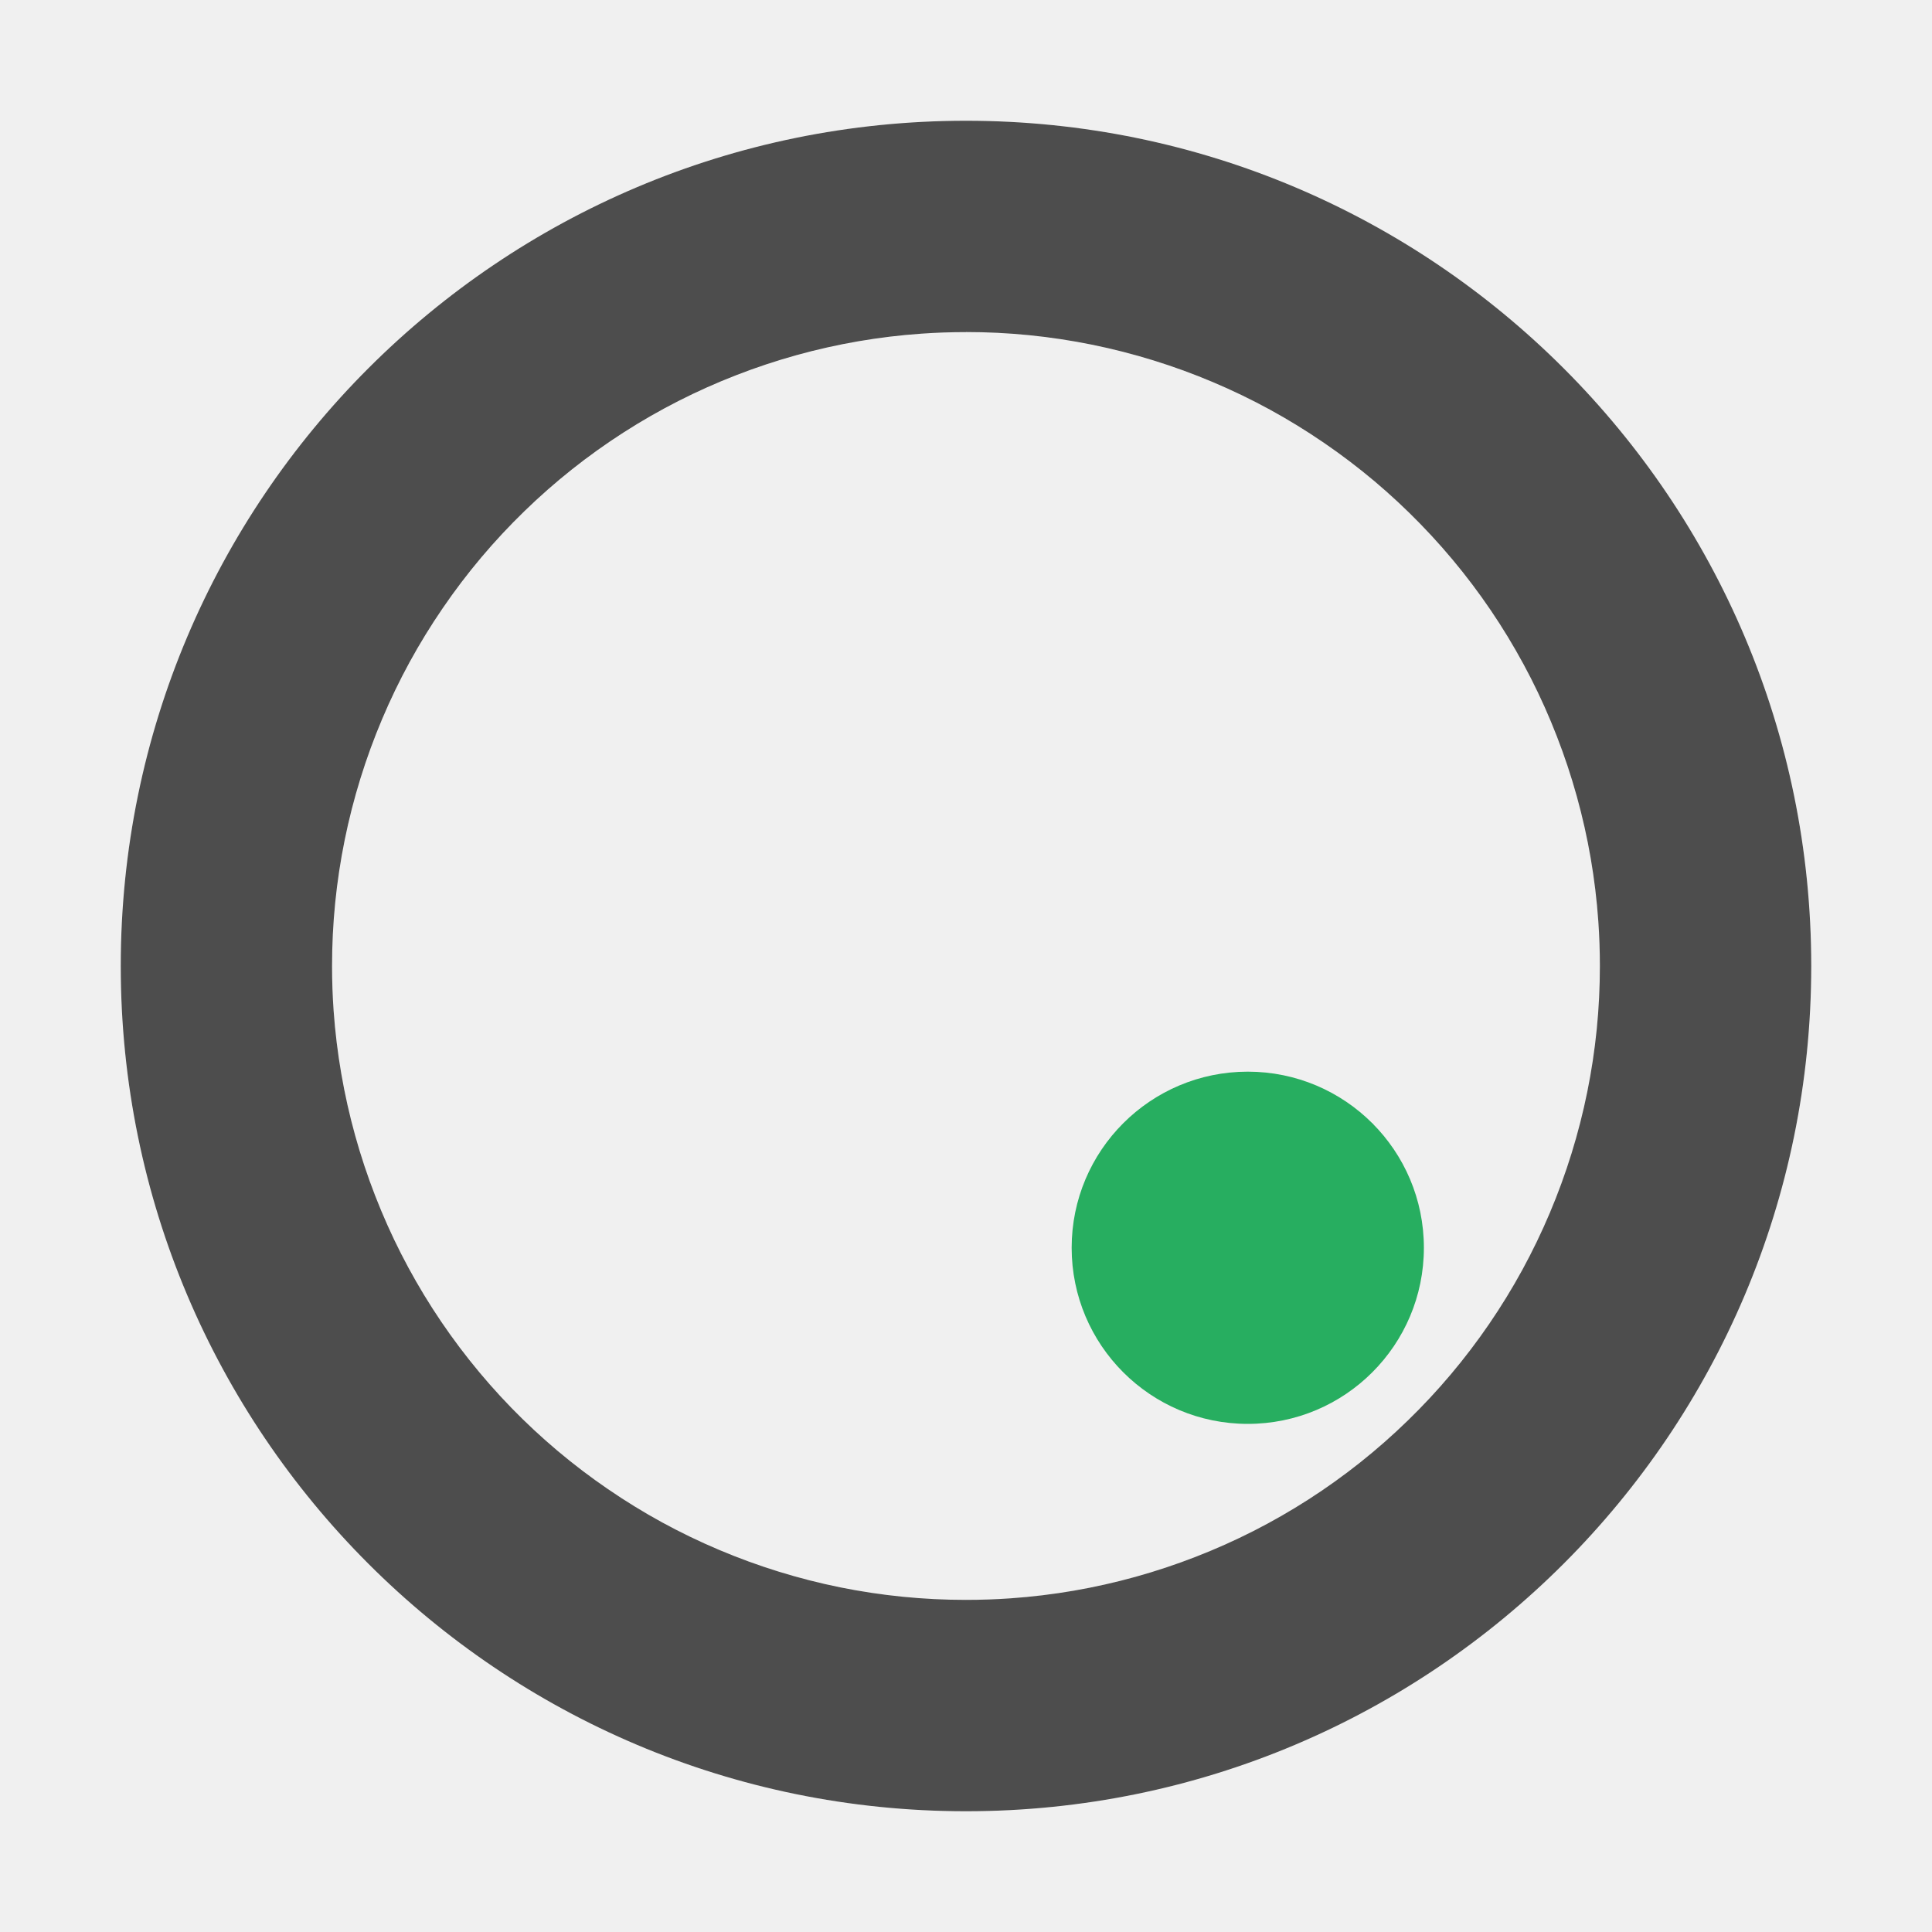
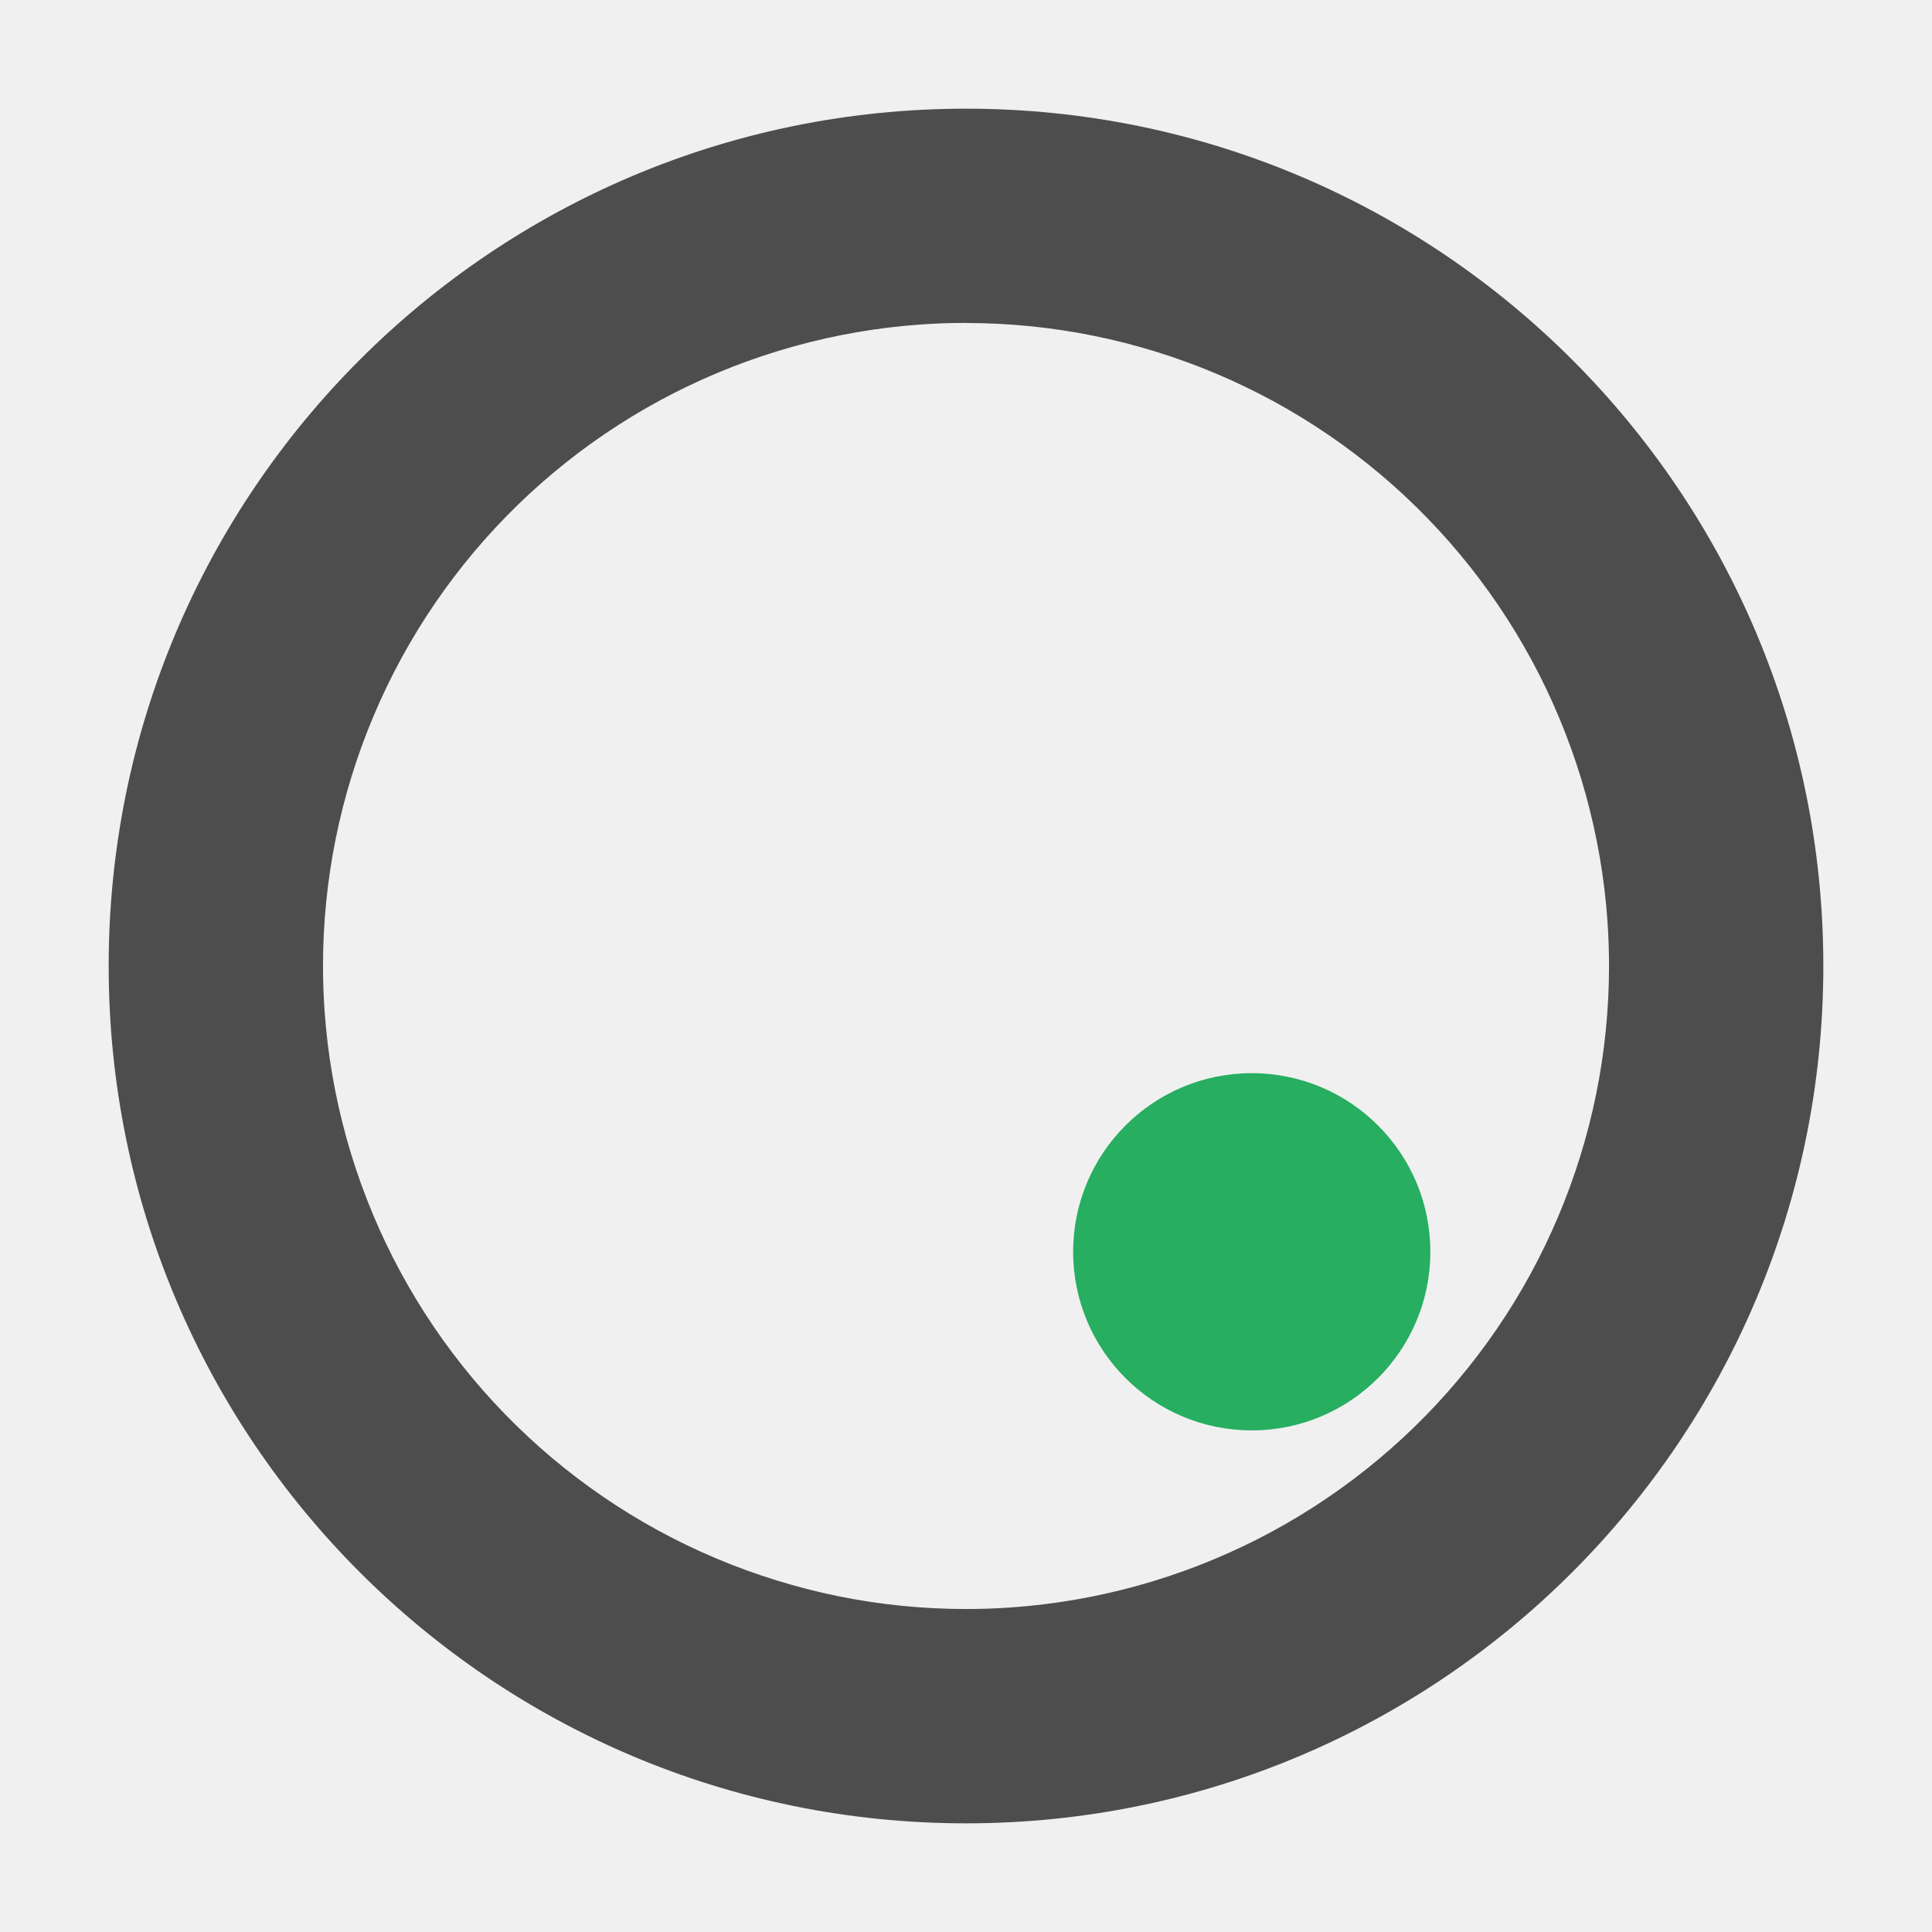
<svg xmlns="http://www.w3.org/2000/svg" id="svg2" height="32" width="32" version="1.1">
  <g id="layer3" fill-rule="evenodd" transform="translate(0,-16)">
-     <g id="g6353" transform="matrix(.29167 0 0 .29167 -12 6.3333)">
-       <path id="path6340" d="m96 40a48 48 0 0 0 -48 48 48 48 0 0 0 48 48 48 48 0 0 0 48 -48 48 48 0 0 0 -48 -48zm0 12a36 36 0 0 1 3.594 0.18 36 36 0 0 1 3.559 0.537 36 36 0 0 1 3.486 0.891 36 36 0 0 1 3.381 1.234 36 36 0 0 1 3.24 1.565 36 36 0 0 1 3.066 1.881 36 36 0 0 1 2.865 2.178 36 36 0 0 1 2.633 2.453 36 36 0 0 1 2.375 2.703 36 36 0 0 1 2.094 2.928 36 36 0 0 1 1.791 3.121 36 36 0 0 1 1.469 3.285 36 36 0 0 1 1.135 3.414 36 36 0 0 1 0.789 3.512 36 36 0 0 1 0.434 3.572 36 36 0 0 1 0.09 2.547 36 36 0 0 1 -0.18 3.594 36 36 0 0 1 -0.537 3.559 36 36 0 0 1 -0.891 3.486 36 36 0 0 1 -1.234 3.381 36 36 0 0 1 -1.564 3.24 36 36 0 0 1 -1.881 3.068 36 36 0 0 1 -2.178 2.863 36 36 0 0 1 -2.453 2.633 36 36 0 0 1 -2.703 2.375 36 36 0 0 1 -2.928 2.094 36 36 0 0 1 -3.121 1.791 36 36 0 0 1 -3.285 1.469 36 36 0 0 1 -3.414 1.135 36 36 0 0 1 -3.512 0.789 36 36 0 0 1 -3.572 0.434 36 36 0 0 1 -2.547 0.09 36 36 0 0 1 -3.594 -0.18 36 36 0 0 1 -3.559 -0.537 36 36 0 0 1 -3.486 -0.891 36 36 0 0 1 -3.381 -1.234 36 36 0 0 1 -3.24 -1.564 36 36 0 0 1 -3.066 -1.881 36 36 0 0 1 -2.865 -2.178 36 36 0 0 1 -2.633 -2.453 36 36 0 0 1 -2.375 -2.703 36 36 0 0 1 -2.094 -2.928 36 36 0 0 1 -1.791 -3.121 36 36 0 0 1 -1.469 -3.285 36 36 0 0 1 -1.135 -3.409 36 36 0 0 1 -0.789 -3.512 36 36 0 0 1 -0.433 -3.572 36 36 0 0 1 -0.09 -2.547 36 36 0 0 1 0.18 -3.594 36 36 0 0 1 0.537 -3.559 36 36 0 0 1 0.891 -3.486 36 36 0 0 1 1.234 -3.381 36 36 0 0 1 1.565 -3.24 36 36 0 0 1 1.881 -3.066 36 36 0 0 1 2.178 -2.865 36 36 0 0 1 2.453 -2.633 36 36 0 0 1 2.703 -2.375 36 36 0 0 1 2.928 -2.094 36 36 0 0 1 3.121 -1.791 36 36 0 0 1 3.285 -1.469 36 36 0 0 1 3.414 -1.135 36 36 0 0 1 3.512 -0.789 36 36 0 0 1 3.572 -0.434 36 36 0 0 1 2.547 -0.089z" fill="#ffffff" />
-     </g>
-     <g>
-       <circle id="path6338" cx="20.667" cy="36.667" r="2.917" fill="#27ae60" />
-       <path id="path6443" d="m16 18a14 14 0 0 0 -14 14 14 14 0 0 0 14 14 14 14 0 0 0 14 -14 14 14 0 0 0 -14 -14zm0 3.5a10.5 10.5 0 0 1 1.048 0.052 10.5 10.5 0 0 1 1.038 0.157 10.5 10.5 0 0 1 1.017 0.26 10.5 10.5 0 0 1 0.986 0.36 10.5 10.5 0 0 1 0.945 0.456 10.5 10.5 0 0 1 0.894 0.549 10.5 10.5 0 0 1 0.836 0.635 10.5 10.5 0 0 1 0.768 0.716 10.5 10.5 0 0 1 0.693 0.788 10.5 10.5 0 0 1 0.611 0.854 10.5 10.5 0 0 1 0.522 0.91 10.5 10.5 0 0 1 0.428 0.958 10.5 10.5 0 0 1 0.331 0.996 10.5 10.5 0 0 1 0.23 1.024 10.5 10.5 0 0 1 0.126 1.042 10.5 10.5 0 0 1 0.026 0.743 10.5 10.5 0 0 1 -0.052 1.048 10.5 10.5 0 0 1 -0.157 1.038 10.5 10.5 0 0 1 -0.26 1.017 10.5 10.5 0 0 1 -0.36 0.986 10.5 10.5 0 0 1 -0.456 0.945 10.5 10.5 0 0 1 -0.549 0.895 10.5 10.5 0 0 1 -0.635 0.835 10.5 10.5 0 0 1 -0.716 0.768 10.5 10.5 0 0 1 -0.788 0.693 10.5 10.5 0 0 1 -0.854 0.611 10.5 10.5 0 0 1 -0.91 0.522 10.5 10.5 0 0 1 -0.958 0.428 10.5 10.5 0 0 1 -0.996 0.331 10.5 10.5 0 0 1 -1.024 0.23 10.5 10.5 0 0 1 -1.042 0.126 10.5 10.5 0 0 1 -0.743 0.026 10.5 10.5 0 0 1 -1.048 -0.052 10.5 10.5 0 0 1 -1.037 -0.156 10.5 10.5 0 0 1 -1.017 -0.26 10.5 10.5 0 0 1 -0.986 -0.36 10.5 10.5 0 0 1 -0.945 -0.456 10.5 10.5 0 0 1 -0.894 -0.549 10.5 10.5 0 0 1 -0.836 -0.635 10.5 10.5 0 0 1 -0.768 -0.715 10.5 10.5 0 0 1 -0.693 -0.789 10.5 10.5 0 0 1 -0.611 -0.854 10.5 10.5 0 0 1 -0.522 -0.91 10.5 10.5 0 0 1 -0.428 -0.958 10.5 10.5 0 0 1 -0.331 -0.996 10.5 10.5 0 0 1 -0.23 -1.024 10.5 10.5 0 0 1 -0.127 -1.042 10.5 10.5 0 0 1 -0.026 -0.743 10.5 10.5 0 0 1 0.052 -1.048 10.5 10.5 0 0 1 0.157 -1.038 10.5 10.5 0 0 1 0.26 -1.017 10.5 10.5 0 0 1 0.36 -0.986 10.5 10.5 0 0 1 0.456 -0.945 10.5 10.5 0 0 1 0.549 -0.894 10.5 10.5 0 0 1 0.635 -0.836 10.5 10.5 0 0 1 0.716 -0.768 10.5 10.5 0 0 1 0.788 -0.693 10.5 10.5 0 0 1 0.854 -0.611 10.5 10.5 0 0 1 0.91 -0.522 10.5 10.5 0 0 1 0.958 -0.428 10.5 10.5 0 0 1 0.996 -0.331 10.5 10.5 0 0 1 1.024 -0.23 10.5 10.5 0 0 1 1.042 -0.126 10.5 10.5 0 0 1 0.743 -0.026z" fill="#4d4d4d" />
-       <path id="path6598" d="m22.759 34.635-0.03-0.03-0.001 0.001a2.917 2.917 0 0 1 0.031 0.029z" fill="#000000" />
+     <g id="g7" transform="matrix(.16706 0 0 .16706 -.037647 40.019)">
+       <circle id="path6338" cy="-19.667" cx="124.33" r="17.708" fill="#27ae60" />
+       <path id="path6443" fill="#4d4d4d" d="m96-133a85 85 0 0 0 -85 85 85 85 0 0 0 85 85 85 85 0 0 0 85 -85 85 85 0 0 0 -85 -85zm0 21.25a63.75 63.75 0 0 1 6.364 0.318 63.75 63.75 0 0 1 6.302 0.951 63.75 63.75 0 0 1 6.174 1.577 63.75 63.75 0 0 1 5.987 2.186 63.75 63.75 0 0 1 5.738 2.77 63.75 63.75 0 0 1 5.43 3.331 63.75 63.75 0 0 1 5.074 3.856 63.75 63.75 0 0 1 4.662 4.344 63.75 63.75 0 0 1 4.206 4.787 63.75 63.75 0 0 1 3.708 5.184 63.75 63.75 0 0 1 3.172 5.527 63.75 63.75 0 0 1 2.601 5.817 63.75 63.75 0 0 1 2.01 6.046 63.75 63.75 0 0 1 1.397 6.219 63.75 63.75 0 0 1 0.768 6.326 63.75 63.75 0 0 1 0.159 4.51 63.75 63.75 0 0 1 -0.318 6.364 63.75 63.75 0 0 1 -0.951 6.302 63.75 63.75 0 0 1 -1.577 6.174 63.75 63.75 0 0 1 -2.186 5.987 63.75 63.75 0 0 1 -2.77 5.738 63.75 63.75 0 0 1 -3.331 5.434 63.75 63.75 0 0 1 -3.856 5.07 63.75 63.75 0 0 1 -4.344 4.662 63.75 63.75 0 0 1 -4.787 4.206 63.75 63.75 0 0 1 -5.184 3.708 63.75 63.75 0 0 1 -5.527 3.172 63.75 63.75 0 0 1 -5.817 2.601 63.75 63.75 0 0 1 -6.046 2.01 63.75 63.75 0 0 1 -6.219 1.397 63.75 63.75 0 0 1 -6.326 0.768 63.75 63.75 0 0 1 -4.51 0.159 63.75 63.75 0 0 1 -6.364 -0.318 63.75 63.75 0 0 1 -6.302 -0.951 63.75 63.75 0 0 1 -6.176 -1.587 63.75 63.75 0 0 1 -5.987 -2.185 63.75 63.75 0 0 1 -5.738 -2.771 63.75 63.75 0 0 1 -5.43 -3.331 63.75 63.75 0 0 1 -5.074 -3.856 63.75 63.75 0 0 1 -4.662 -4.344 63.75 63.75 0 0 1 -4.206 -4.787 63.75 63.75 0 0 1 -3.708 -5.184 63.75 63.75 0 0 1 -3.172 -5.527 63.75 63.75 0 0 1 -2.601 -5.817 63.75 63.75 0 0 1 -2.009 -6.046 63.75 63.75 0 0 1 -1.397 -6.219 63.75 63.75 0 0 1 -0.768 -6.326 63.75 63.75 0 0 1 -0.159 -4.51 63.75 63.75 0 0 1 0.318 -6.364 63.75 63.75 0 0 1 0.951 -6.302 63.75 63.75 0 0 1 1.577 -6.174 63.75 63.75 0 0 1 2.186 -5.987 63.75 63.75 0 0 1 2.77 -5.738 63.75 63.75 0 0 1 3.331 -5.43 63.75 63.75 0 0 1 3.856 -5.074 63.75 63.75 0 0 1 4.344 -4.662 63.75 63.75 0 0 1 4.787 -4.206 63.75 63.75 0 0 1 5.184 -3.708 63.75 63.75 0 0 1 5.527 -3.172 63.75 63.75 0 0 1 5.817 -2.601 63.75 63.75 0 0 1 6.046 -2.01 63.75 63.75 0 0 1 6.219 -1.397 63.75 63.75 0 0 1 6.326 -0.768 63.75 63.75 0 0 1 4.51 -0.159z" />
    </g>
  </g>
</svg>
